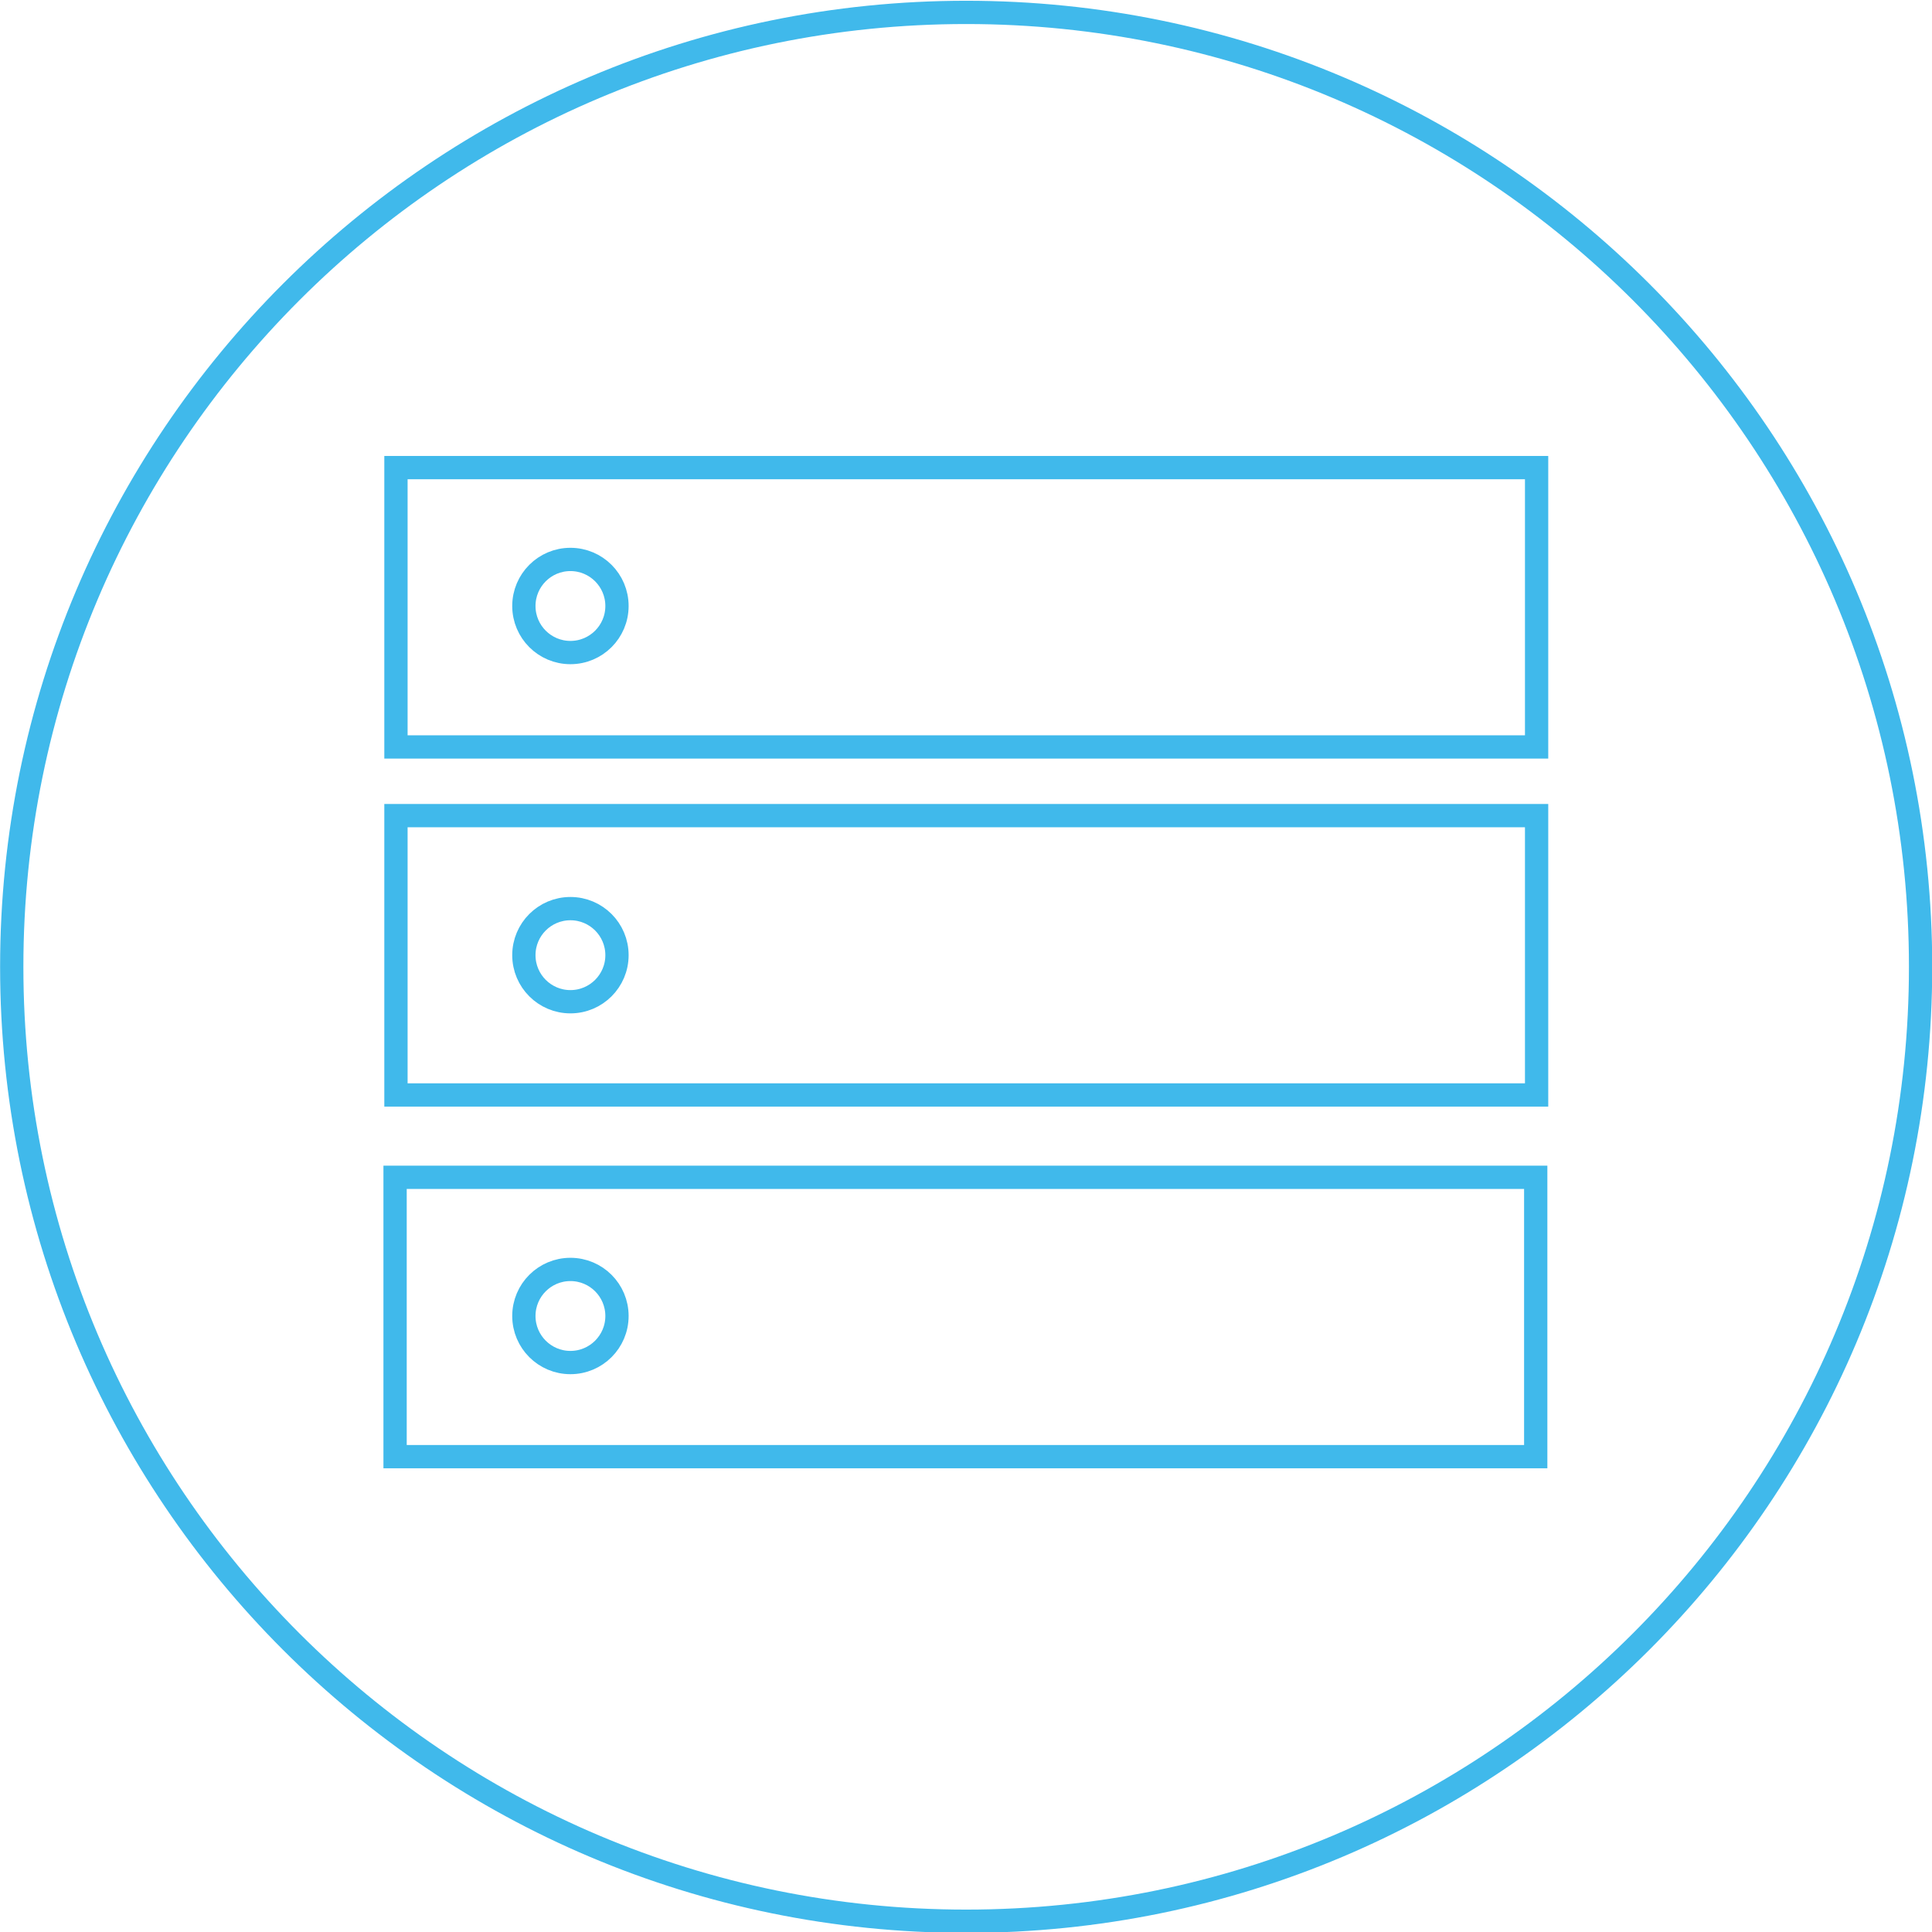
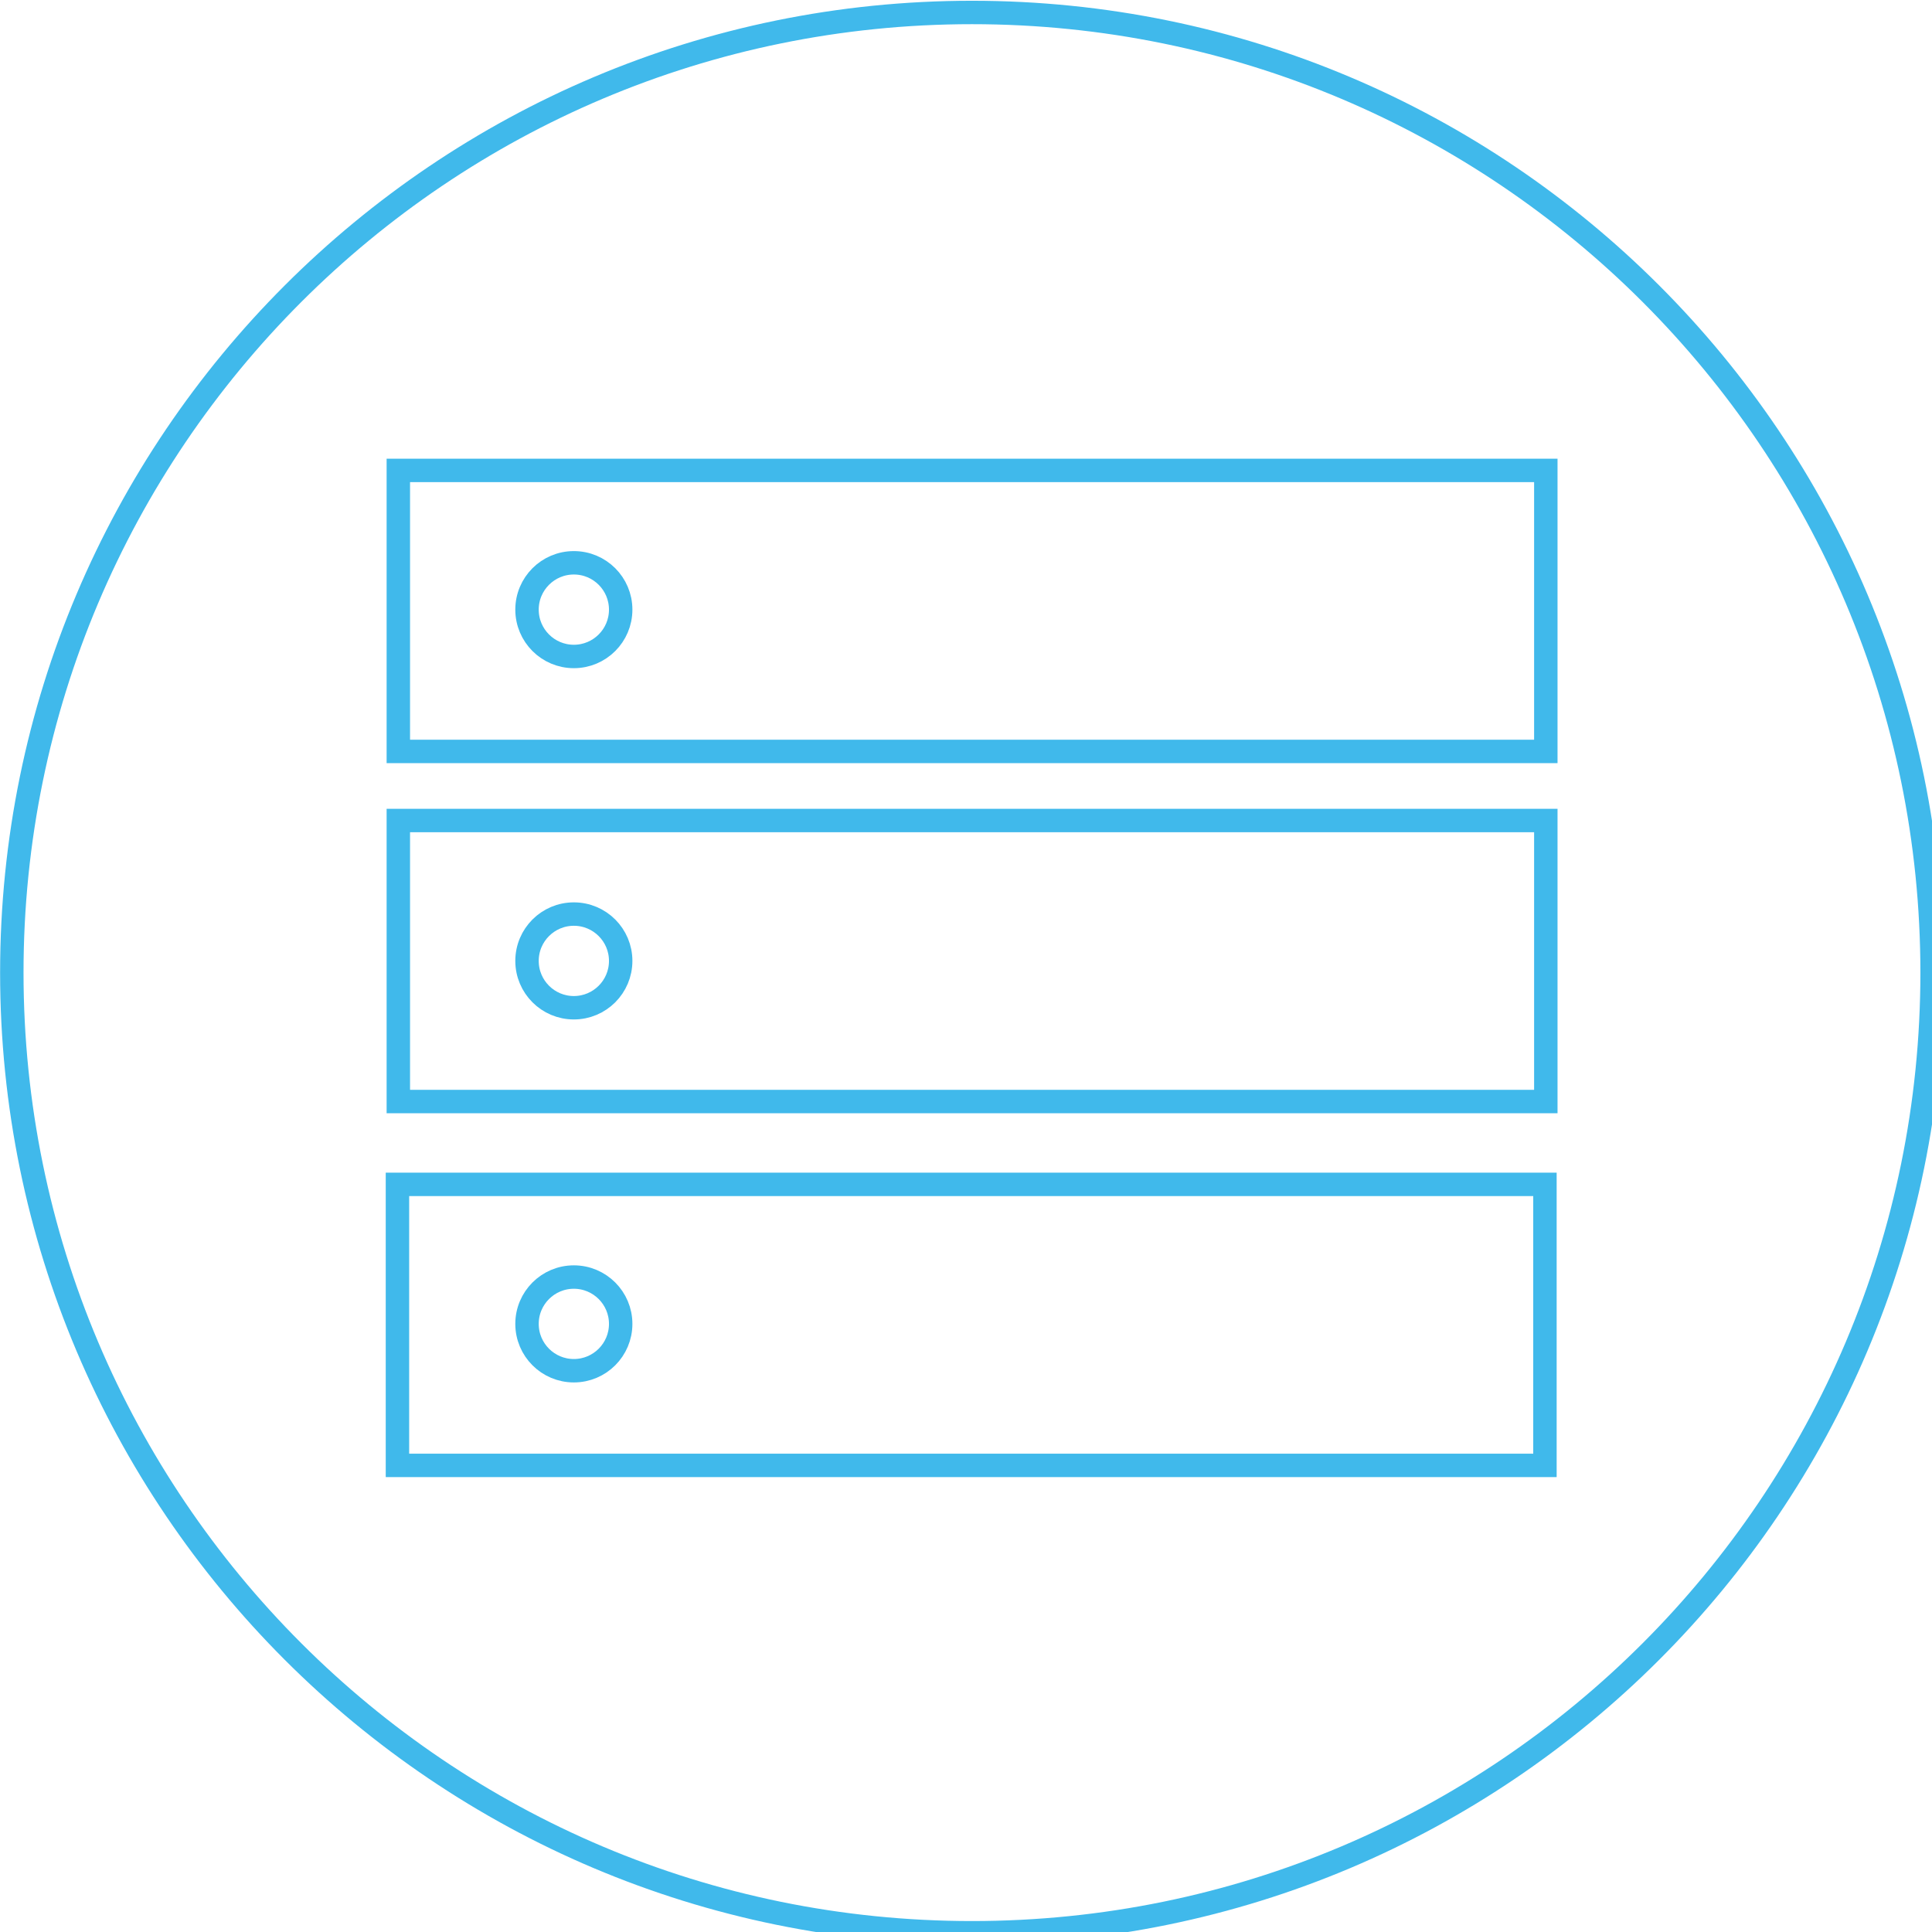
- <svg xmlns="http://www.w3.org/2000/svg" width="165.99" height="165.99">
+ <svg xmlns="http://www.w3.org/2000/svg" width="165" height="165">
  <defs>
    <style>circle,
-       path {
-         stroke: #40b9eb;
-         fill: transparent;
-         stroke-width: 2px;
-       }</style>
+         path {
+           stroke: #40b9eb;
+           fill: transparent;
+           stroke-width: 2px;
+         }</style>
  </defs>
  <g>
    <g id="Layer_2">
      <g id="Layer_1-2">
        <circle id="svg_1" r="82" cy="83.065" cx="83.009" class="cls-1" />
        <path fill="black" id="svg_2" d="m131.944,101.15l-98,0l0,24l98,0l0,-24z" class="cls-2" />
        <circle id="svg_3" r="4" cy="113.065" cx="49.009" class="cls-3" />
        <path fill="black" id="svg_4" d="m132.019,70.075l-98,0l0,24l98,0l0,-24z" class="cls-2" />
        <circle id="svg_5" r="4" cy="82.065" cx="49.009" class="cls-3" />
        <circle id="svg_7" r="4" cy="52.065" cx="49.009" class="cls-3" />
        <path id="svg_8" fill="black" d="m132.019,40.175l-98,0l0,24l98,0l0,-24z" class="cls-2" />
      </g>
    </g>
  </g>
</svg>
